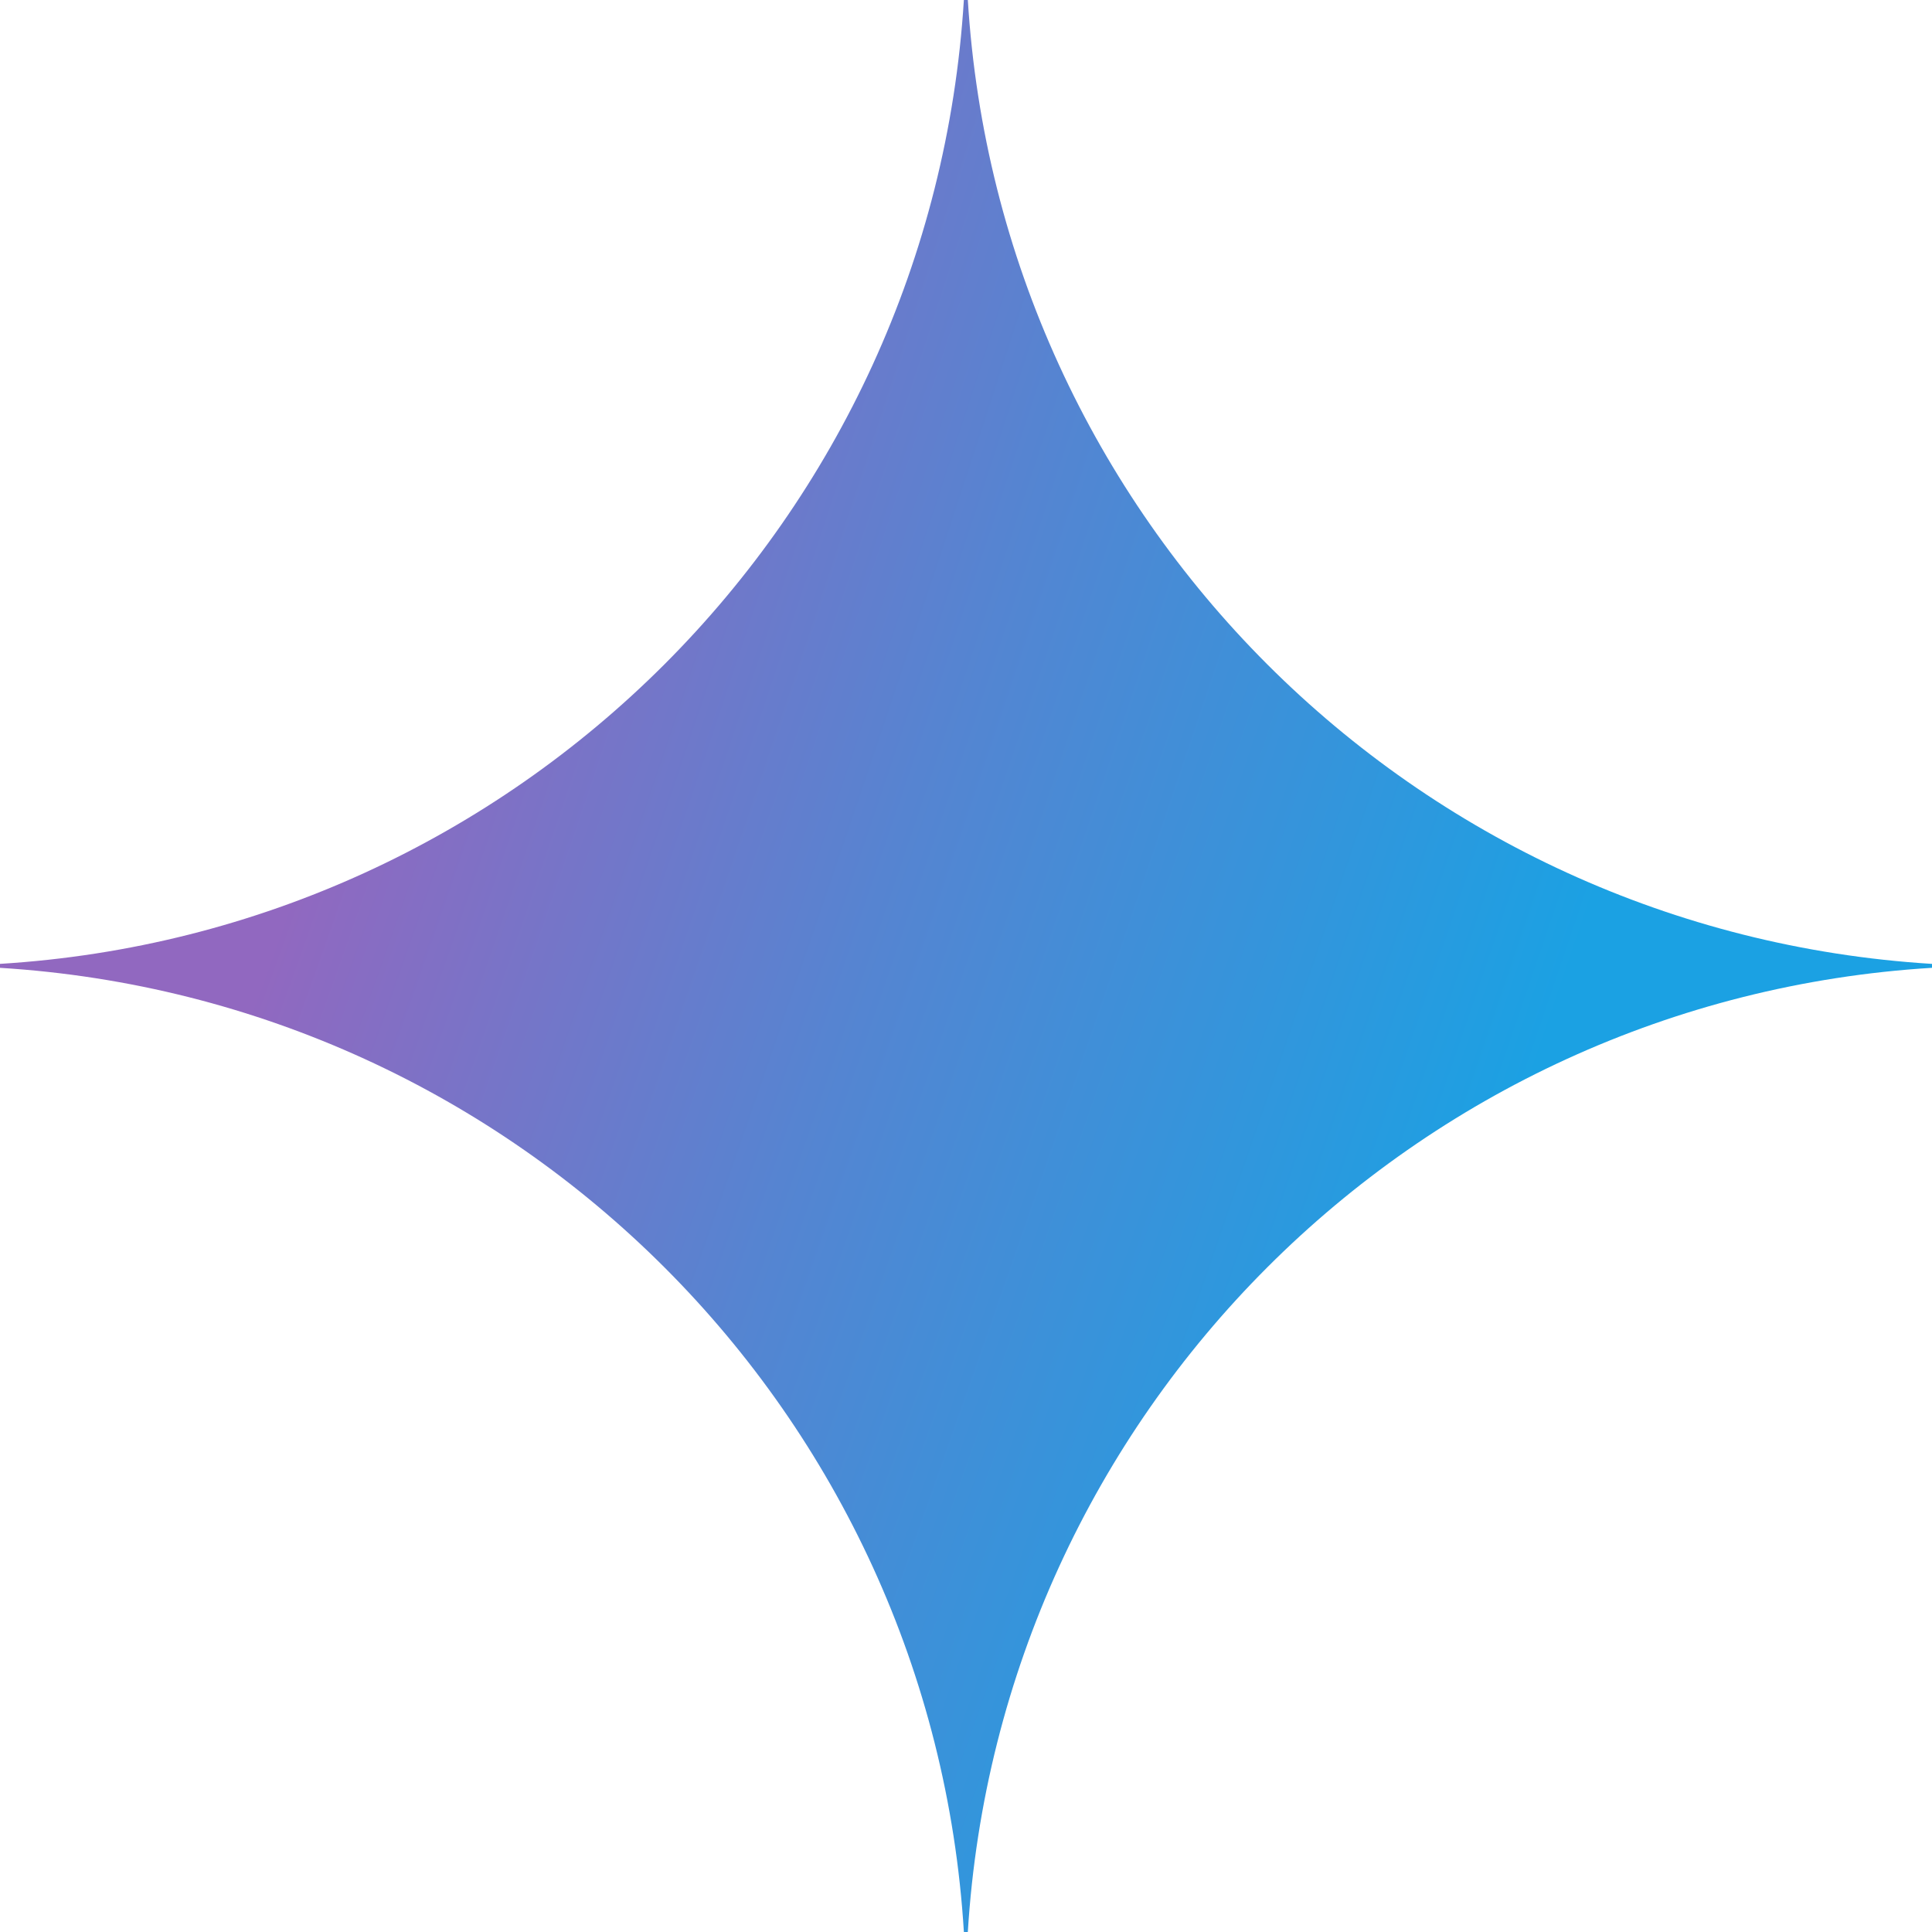
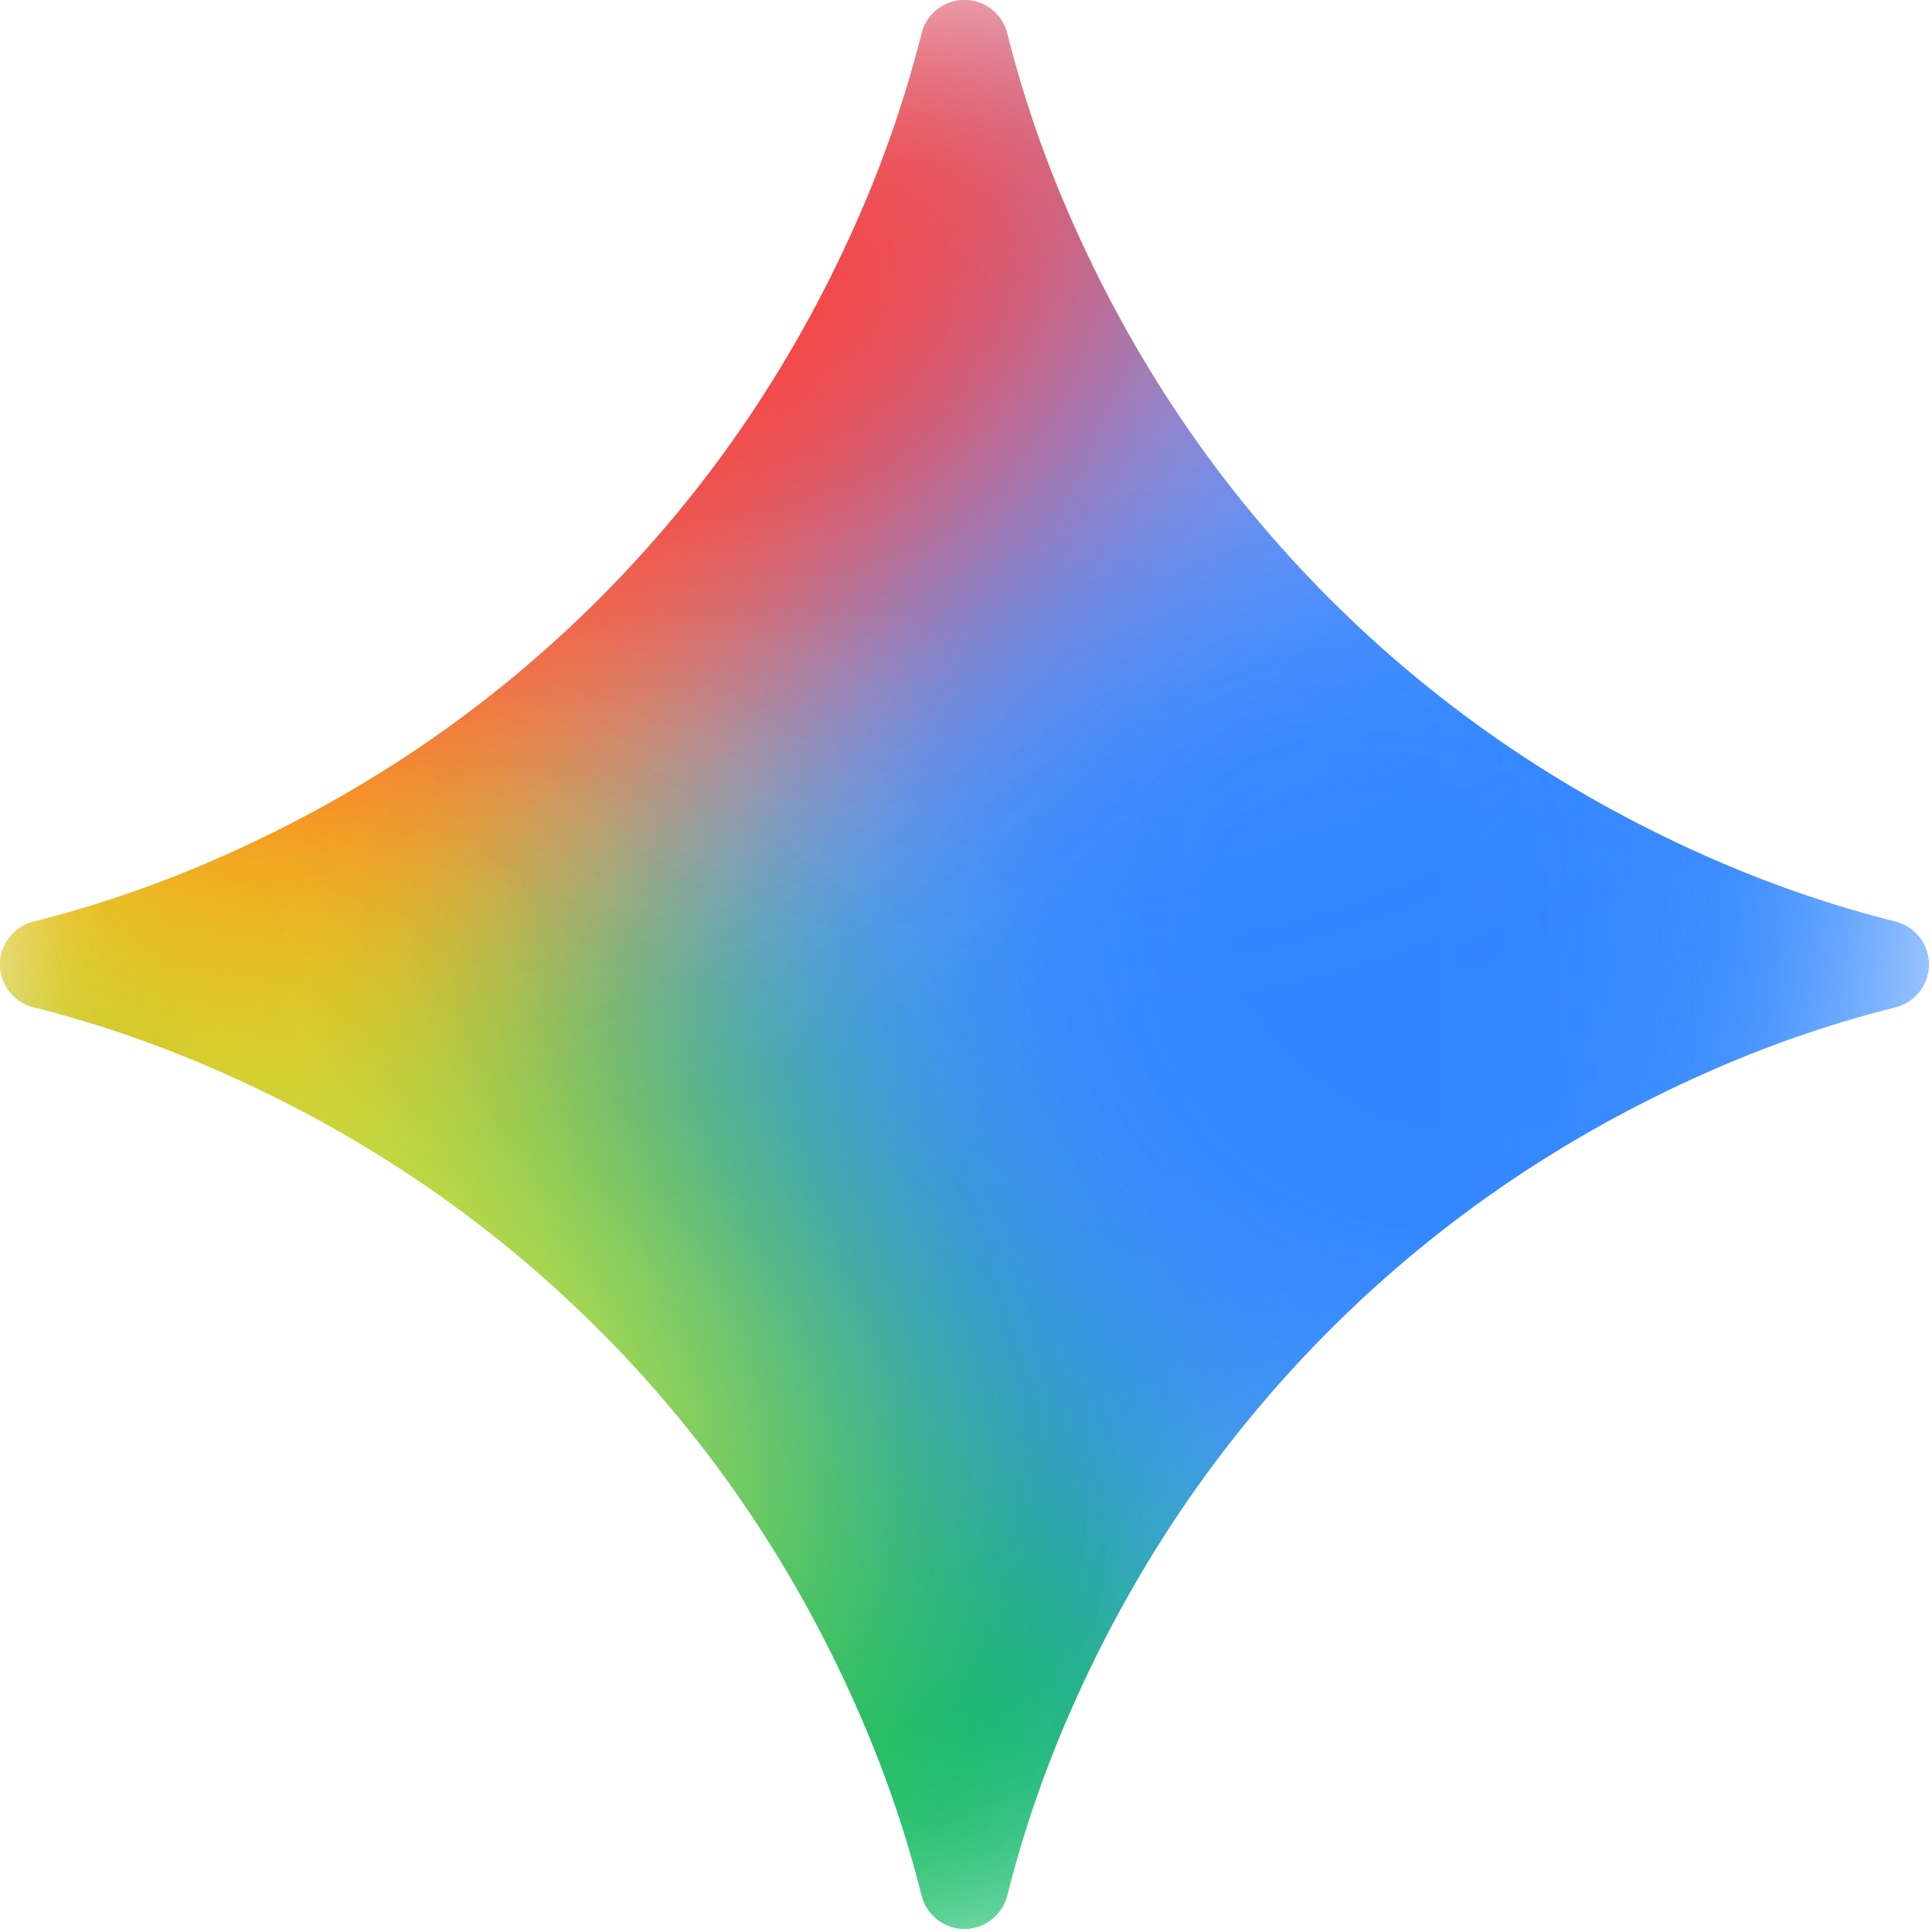
- <svg xmlns="http://www.w3.org/2000/svg" id="Layer_1" viewBox="0 0 64 64">
+ <svg xmlns="http://www.w3.org/2000/svg" fill="none" viewBox="0 0 65 65">
+   <mask id="maskme" style="mask-type:alpha" maskUnits="userSpaceOnUse" x="0" y="0" width="65" height="65">
+     <path d="M32.447 0c.68 0 1.273.465 1.439 1.125a38.904 38.904 0 001.999 5.905c2.152 5 5.105 9.376 8.854 13.125 3.751 3.75 8.126 6.703 13.125 8.855a38.98 38.98 0 005.906 1.999c.66.166 1.124.758 1.124 1.438 0 .68-.464 1.273-1.125 1.439a38.902 38.902 0 00-5.905 1.999c-5 2.152-9.375 5.105-13.125 8.854-3.749 3.751-6.702 8.126-8.854 13.125a38.973 38.973 0 00-2 5.906 1.485 1.485 0 01-1.438 1.124c-.68 0-1.272-.464-1.438-1.125a38.913 38.913 0 00-2-5.905c-2.151-5-5.103-9.375-8.854-13.125-3.75-3.749-8.125-6.702-13.125-8.854a38.973 38.973 0 00-5.905-2A1.485 1.485 0 010 32.448c0-.68.465-1.272 1.125-1.438a38.903 38.903 0 005.905-2c5-2.151 9.376-5.104 13.125-8.854 3.75-3.749 6.703-8.125 8.855-13.125a38.972 38.972 0 001.999-5.905A1.485 1.485 0 0132.447 0z" fill="#000" />
+     <path d="M32.447 0c.68 0 1.273.465 1.439 1.125a38.904 38.904 0 001.999 5.905c2.152 5 5.105 9.376 8.854 13.125 3.751 3.75 8.126 6.703 13.125 8.855a38.98 38.98 0 005.906 1.999c.66.166 1.124.758 1.124 1.438 0 .68-.464 1.273-1.125 1.439a38.902 38.902 0 00-5.905 1.999c-5 2.152-9.375 5.105-13.125 8.854-3.749 3.751-6.702 8.126-8.854 13.125a38.973 38.973 0 00-2 5.906 1.485 1.485 0 01-1.438 1.124c-.68 0-1.272-.464-1.438-1.125a38.913 38.913 0 00-2-5.905c-2.151-5-5.103-9.375-8.854-13.125-3.75-3.749-8.125-6.702-13.125-8.854a38.973 38.973 0 00-5.905-2A1.485 1.485 0 010 32.448c0-.68.465-1.272 1.125-1.438a38.903 38.903 0 005.905-2c5-2.151 9.376-5.104 13.125-8.854 3.75-3.749 6.703-8.125 8.855-13.125a38.972 38.972 0 001.999-5.905A1.485 1.485 0 0132.447 0z" fill="url(#prefix__paint0_linear_2001_67)" />
+   </mask>
+   <g mask="url(#maskme)">
+     <g filter="url(#prefix__filter0_f_2001_67)">
+       <path d="M-5.859 50.734c7.498 2.663 16.116-2.33 19.249-11.152 3.133-8.821-.406-18.131-7.904-20.794-7.498-2.663-16.116 2.33-19.25 11.151-3.132 8.822.407 18.132 7.905 20.795z" fill="#FFE432" />
+     </g>
+     <g filter="url(#prefix__filter1_f_2001_67)">
+       <path d="M27.433 21.649c10.3 0 18.651-8.535 18.651-19.062 0-10.528-8.35-19.062-18.651-19.062S8.78-7.94 8.78 2.587c0 10.527 8.35 19.062 18.652 19.062z" fill="#FC413D" />
+     </g>
+     <g filter="url(#prefix__filter2_f_2001_67)">
+       <path d="M20.184 82.608c10.753-.525 18.918-12.244 18.237-26.174-.68-13.93-9.95-24.797-20.703-24.271C6.965 32.689-1.2 44.407-.519 58.337c.681 13.93 9.95 24.797 20.703 24.271z" fill="#00B95C" />
+     </g>
+     <g filter="url(#prefix__filter3_f_2001_67)">
+       <path d="M20.184 82.608c10.753-.525 18.918-12.244 18.237-26.174-.68-13.93-9.95-24.797-20.703-24.271C6.965 32.689-1.2 44.407-.519 58.337c.681 13.93 9.95 24.797 20.703 24.271z" fill="#00B95C" />
+     </g>
+     <g filter="url(#prefix__filter4_f_2001_67)">
+       <path d="M30.954 74.181c9.014-5.485 11.427-17.976 5.389-27.9-6.038-9.925-18.241-13.524-27.256-8.04-9.015 5.486-11.428 17.977-5.39 27.902 6.04 9.924 18.242 13.523 27.257 8.038z" fill="#00B95C" />
+     </g>
+     <g filter="url(#prefix__filter5_f_2001_67)">
+       <path d="M67.391 42.993c10.132 0 18.346-7.91 18.346-17.666 0-9.757-8.214-17.667-18.346-17.667s-18.346 7.91-18.346 17.667c0 9.757 8.214 17.666 18.346 17.666z" fill="#3186FF" />
+     </g>
+     <g filter="url(#prefix__filter6_f_2001_67)">
+       <path d="M-13.065 40.944c9.33 7.094 22.959 4.869 30.442-4.972 7.483-9.84 5.987-23.569-3.343-30.663C4.704-1.786-8.924.439-16.408 10.28c-7.483 9.84-5.986 23.57 3.343 30.664z" fill="#FBBC04" />
+     </g>
+     <g filter="url(#prefix__filter7_f_2001_67)">
+       <path d="M34.74 51.43c11.135 7.656 25.896 5.524 32.968-4.764 7.073-10.287 3.779-24.832-7.357-32.488C49.215 6.52 34.455 8.654 27.382 18.94c-7.072 10.288-3.779 24.833 7.357 32.49z" fill="#3186FF" />
+     </g>
+     <g filter="url(#prefix__filter8_f_2001_67)">
+       <path d="M54.984-2.336c2.833 3.852-.808 11.34-8.131 16.727-7.324 5.387-15.557 6.631-18.39 2.78-2.833-3.853.807-11.342 8.13-16.728 7.324-5.387 15.558-6.631 18.39-2.78z" fill="#749BFF" />
+     </g>
+     <g filter="url(#prefix__filter9_f_2001_67)">
+       <path d="M31.727 16.104C43.053 5.598 46.94-8.626 40.41-15.666c-6.53-7.04-21.006-4.232-32.332 6.274s-15.214 24.73-8.683 31.77c6.53 7.04 21.006 4.232 32.332-6.274z" fill="#FC413D" />
+     </g>
+     <g filter="url(#prefix__filter10_f_2001_67)">
+       <path d="M8.51 53.838c6.732 4.818 14.46 5.55 17.262 1.636 2.802-3.915-.384-10.994-7.116-15.812-6.731-4.818-14.46-5.55-17.261-1.636-2.802 3.915.383 10.994 7.115 15.812z" fill="#FFEE48" />
+     </g>
+   </g>
  <defs>
-     <style>.cls-1{fill:url(#radial-gradient);}</style>
-     <radialGradient id="radial-gradient" cx="1.56" cy="64.88" fx="1.56" fy="64.88" r="4" gradientTransform="translate(-2854.07 8402.14) rotate(18.68) scale(17.03 -136.42)" gradientUnits="userSpaceOnUse">
-       <stop offset=".07" stop-color="#9168c0" />
-       <stop offset=".34" stop-color="#5684d1" />
-       <stop offset=".67" stop-color="#1ba1e3" />
-     </radialGradient>
+     <filter id="prefix__filter0_f_2001_67" x="-19.824" y="13.152" width="39.274" height="43.217" filterUnits="userSpaceOnUse" color-interpolation-filters="sRGB">
+       <feFlood flood-opacity="0" result="BackgroundImageFix" />
+       <feBlend in="SourceGraphic" in2="BackgroundImageFix" result="shape" />
+       <feGaussianBlur stdDeviation="2.46" result="effect1_foregroundBlur_2001_67" />
+     </filter>
+     <filter id="prefix__filter1_f_2001_67" x="-15.001" y="-40.257" width="84.868" height="85.688" filterUnits="userSpaceOnUse" color-interpolation-filters="sRGB">
+       <feFlood flood-opacity="0" result="BackgroundImageFix" />
+       <feBlend in="SourceGraphic" in2="BackgroundImageFix" result="shape" />
+       <feGaussianBlur stdDeviation="11.891" result="effect1_foregroundBlur_2001_67" />
+     </filter>
+     <filter id="prefix__filter2_f_2001_67" x="-20.776" y="11.927" width="79.454" height="90.916" filterUnits="userSpaceOnUse" color-interpolation-filters="sRGB">
+       <feFlood flood-opacity="0" result="BackgroundImageFix" />
+       <feBlend in="SourceGraphic" in2="BackgroundImageFix" result="shape" />
+       <feGaussianBlur stdDeviation="10.109" result="effect1_foregroundBlur_2001_67" />
+     </filter>
+     <filter id="prefix__filter3_f_2001_67" x="-20.776" y="11.927" width="79.454" height="90.916" filterUnits="userSpaceOnUse" color-interpolation-filters="sRGB">
+       <feFlood flood-opacity="0" result="BackgroundImageFix" />
+       <feBlend in="SourceGraphic" in2="BackgroundImageFix" result="shape" />
+       <feGaussianBlur stdDeviation="10.109" result="effect1_foregroundBlur_2001_67" />
+     </filter>
+     <filter id="prefix__filter4_f_2001_67" x="-19.845" y="15.459" width="79.731" height="81.505" filterUnits="userSpaceOnUse" color-interpolation-filters="sRGB">
+       <feFlood flood-opacity="0" result="BackgroundImageFix" />
+       <feBlend in="SourceGraphic" in2="BackgroundImageFix" result="shape" />
+       <feGaussianBlur stdDeviation="10.109" result="effect1_foregroundBlur_2001_67" />
+     </filter>
+     <filter id="prefix__filter5_f_2001_67" x="29.832" y="-11.552" width="75.117" height="73.758" filterUnits="userSpaceOnUse" color-interpolation-filters="sRGB">
+       <feFlood flood-opacity="0" result="BackgroundImageFix" />
+       <feBlend in="SourceGraphic" in2="BackgroundImageFix" result="shape" />
+       <feGaussianBlur stdDeviation="9.606" result="effect1_foregroundBlur_2001_67" />
+     </filter>
+     <filter id="prefix__filter6_f_2001_67" x="-38.583" y="-16.253" width="78.135" height="78.758" filterUnits="userSpaceOnUse" color-interpolation-filters="sRGB">
+       <feFlood flood-opacity="0" result="BackgroundImageFix" />
+       <feBlend in="SourceGraphic" in2="BackgroundImageFix" result="shape" />
+       <feGaussianBlur stdDeviation="8.706" result="effect1_foregroundBlur_2001_67" />
+     </filter>
+     <filter id="prefix__filter7_f_2001_67" x="8.107" y="-5.966" width="78.877" height="77.539" filterUnits="userSpaceOnUse" color-interpolation-filters="sRGB">
+       <feFlood flood-opacity="0" result="BackgroundImageFix" />
+       <feBlend in="SourceGraphic" in2="BackgroundImageFix" result="shape" />
+       <feGaussianBlur stdDeviation="7.775" result="effect1_foregroundBlur_2001_67" />
+     </filter>
+     <filter id="prefix__filter8_f_2001_67" x="13.587" y="-18.488" width="56.272" height="51.81" filterUnits="userSpaceOnUse" color-interpolation-filters="sRGB">
+       <feFlood flood-opacity="0" result="BackgroundImageFix" />
+       <feBlend in="SourceGraphic" in2="BackgroundImageFix" result="shape" />
+       <feGaussianBlur stdDeviation="6.957" result="effect1_foregroundBlur_2001_67" />
+     </filter>
+     <filter id="prefix__filter9_f_2001_67" x="-15.526" y="-31.297" width="70.856" height="69.306" filterUnits="userSpaceOnUse" color-interpolation-filters="sRGB">
+       <feFlood flood-opacity="0" result="BackgroundImageFix" />
+       <feBlend in="SourceGraphic" in2="BackgroundImageFix" result="shape" />
+       <feGaussianBlur stdDeviation="5.876" result="effect1_foregroundBlur_2001_67" />
+     </filter>
+     <filter id="prefix__filter10_f_2001_67" x="-14.168" y="20.964" width="55.501" height="51.571" filterUnits="userSpaceOnUse" color-interpolation-filters="sRGB">
+       <feFlood flood-opacity="0" result="BackgroundImageFix" />
+       <feBlend in="SourceGraphic" in2="BackgroundImageFix" result="shape" />
+       <feGaussianBlur stdDeviation="7.273" result="effect1_foregroundBlur_2001_67" />
+     </filter>
+     <linearGradient id="prefix__paint0_linear_2001_67" x1="18.447" y1="43.42" x2="52.153" y2="15.004" gradientUnits="userSpaceOnUse">
+       <stop stop-color="#4893FC" />
+       <stop offset=".27" stop-color="#4893FC" />
+       <stop offset=".777" stop-color="#969DFF" />
+       <stop offset="1" stop-color="#BD99FE" />
+     </linearGradient>
  </defs>
-   <path class="cls-1" d="M64,32.06c-17.18,1.05-30.88,14.75-31.94,31.94h-.13c-1.05-17.18-14.75-30.88-31.94-31.94v-.13c17.18-1.05,30.88-14.75,31.94-31.94h.13c1.05,17.18,14.75,30.88,31.94,31.94v.13Z" />
</svg>
